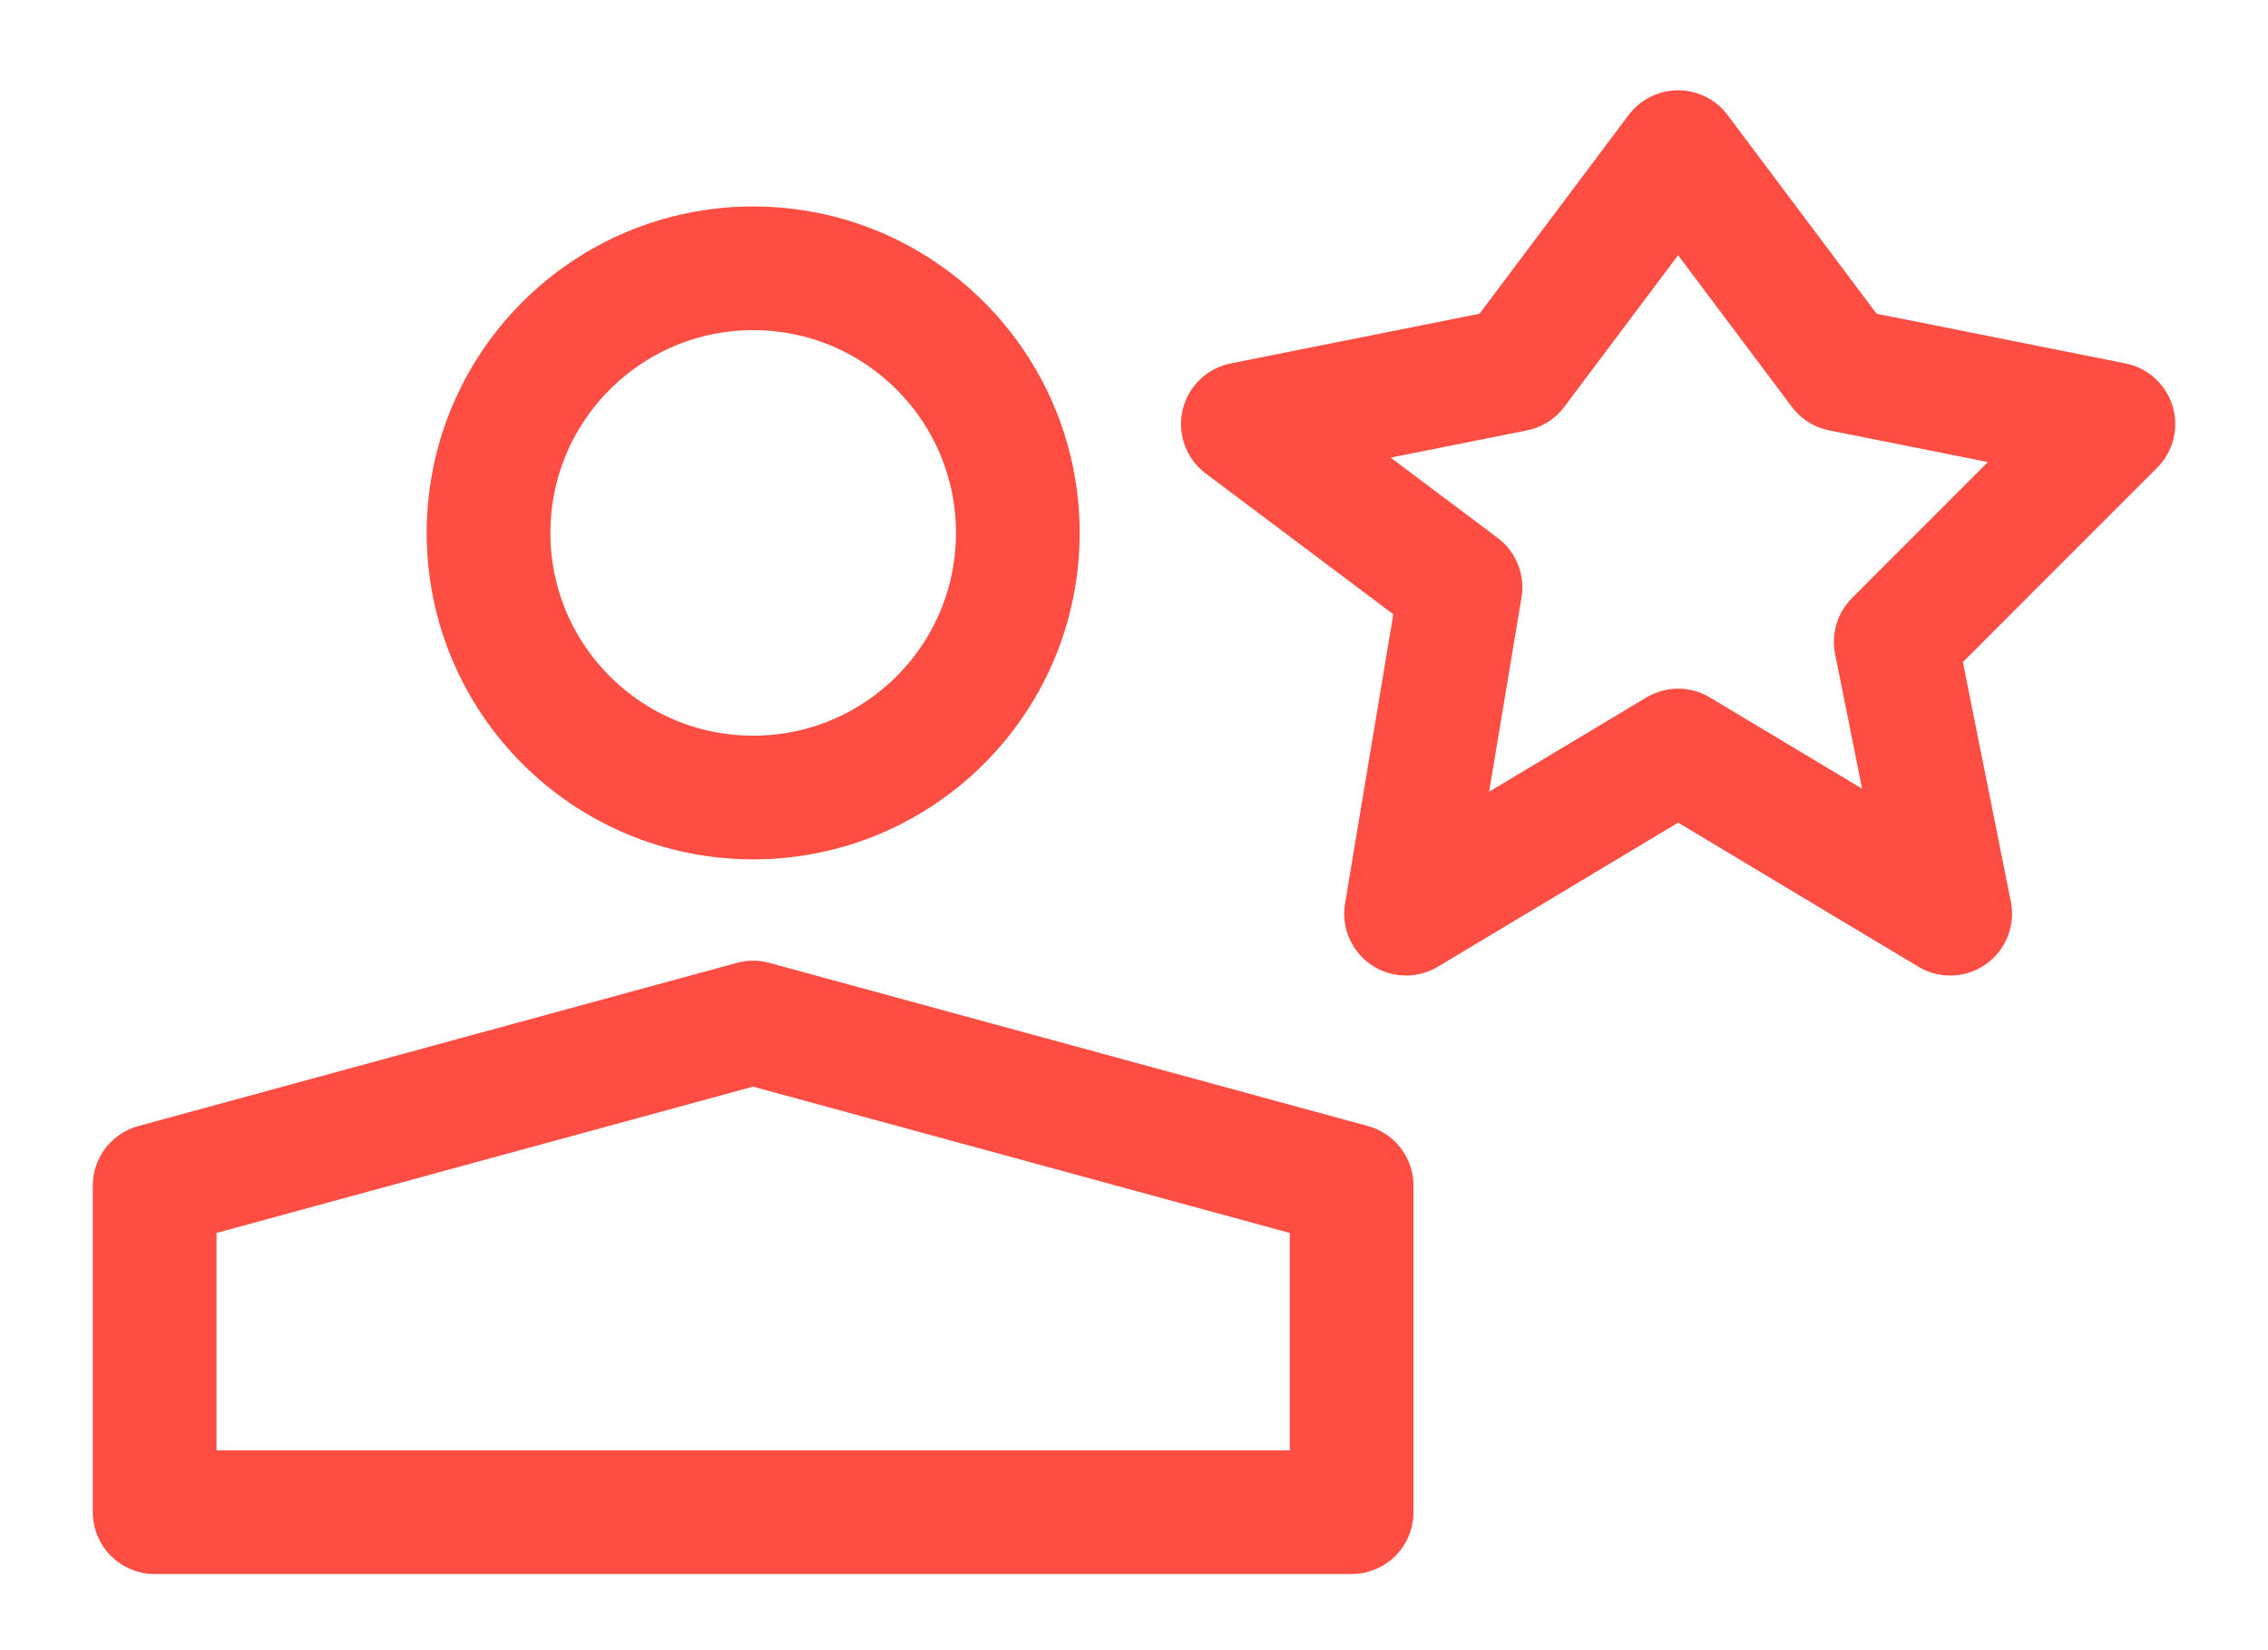
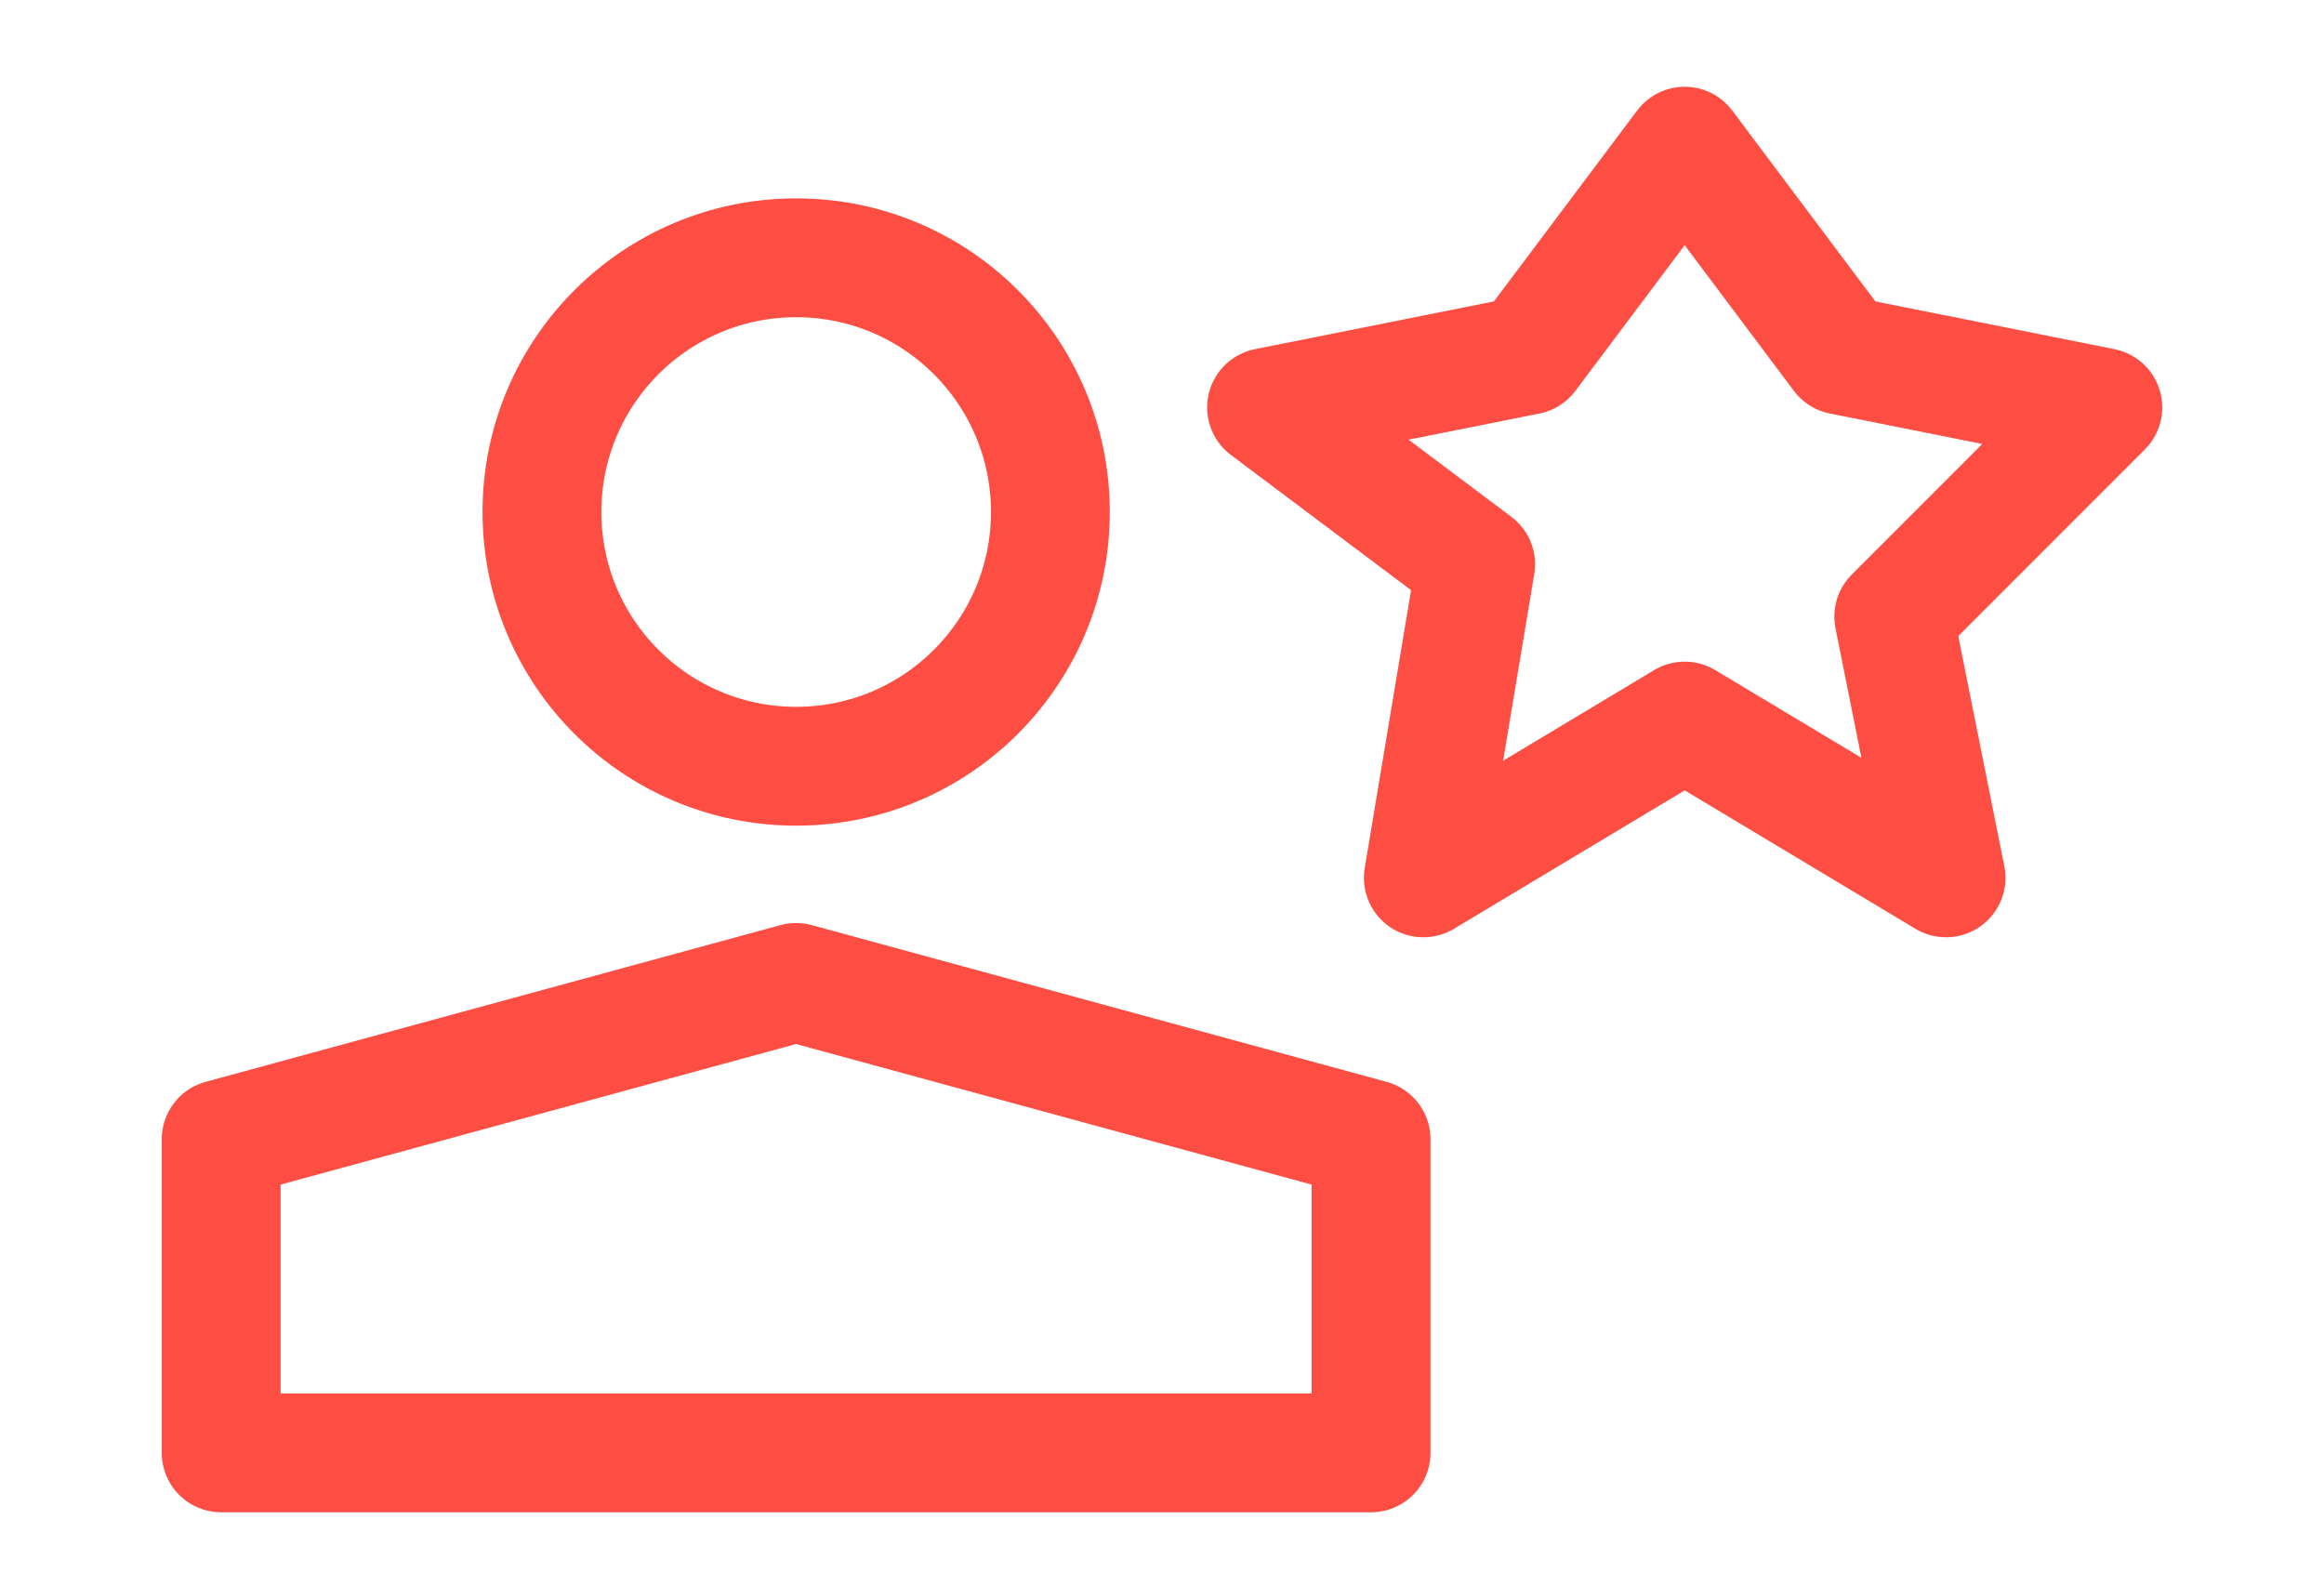
- <svg xmlns="http://www.w3.org/2000/svg" width="22" height="16" viewBox="0 0 22 16" fill="none">
+ <svg xmlns="http://www.w3.org/2000/svg" width="22" height="15" viewBox="0 0 22 16" fill="none">
  <path d="M13.111 14.67H1.5V11.503L7.305 9.92L13.111 11.503V14.67Z" stroke="#FE4E44" stroke-width="1.2" stroke-linejoin="round" />
  <circle cx="7.306" cy="5.17" r="2.567" stroke="#FE4E44" stroke-width="1.2" />
  <path d="M16.278 7.281L13.639 8.864L14.167 5.698L12.056 4.114L14.694 3.587L16.278 1.476L17.861 3.587L20.5 4.114L18.389 6.226L18.917 8.864L16.278 7.281Z" stroke="#FE4E44" stroke-width="1.2" stroke-linejoin="round" />
</svg>
